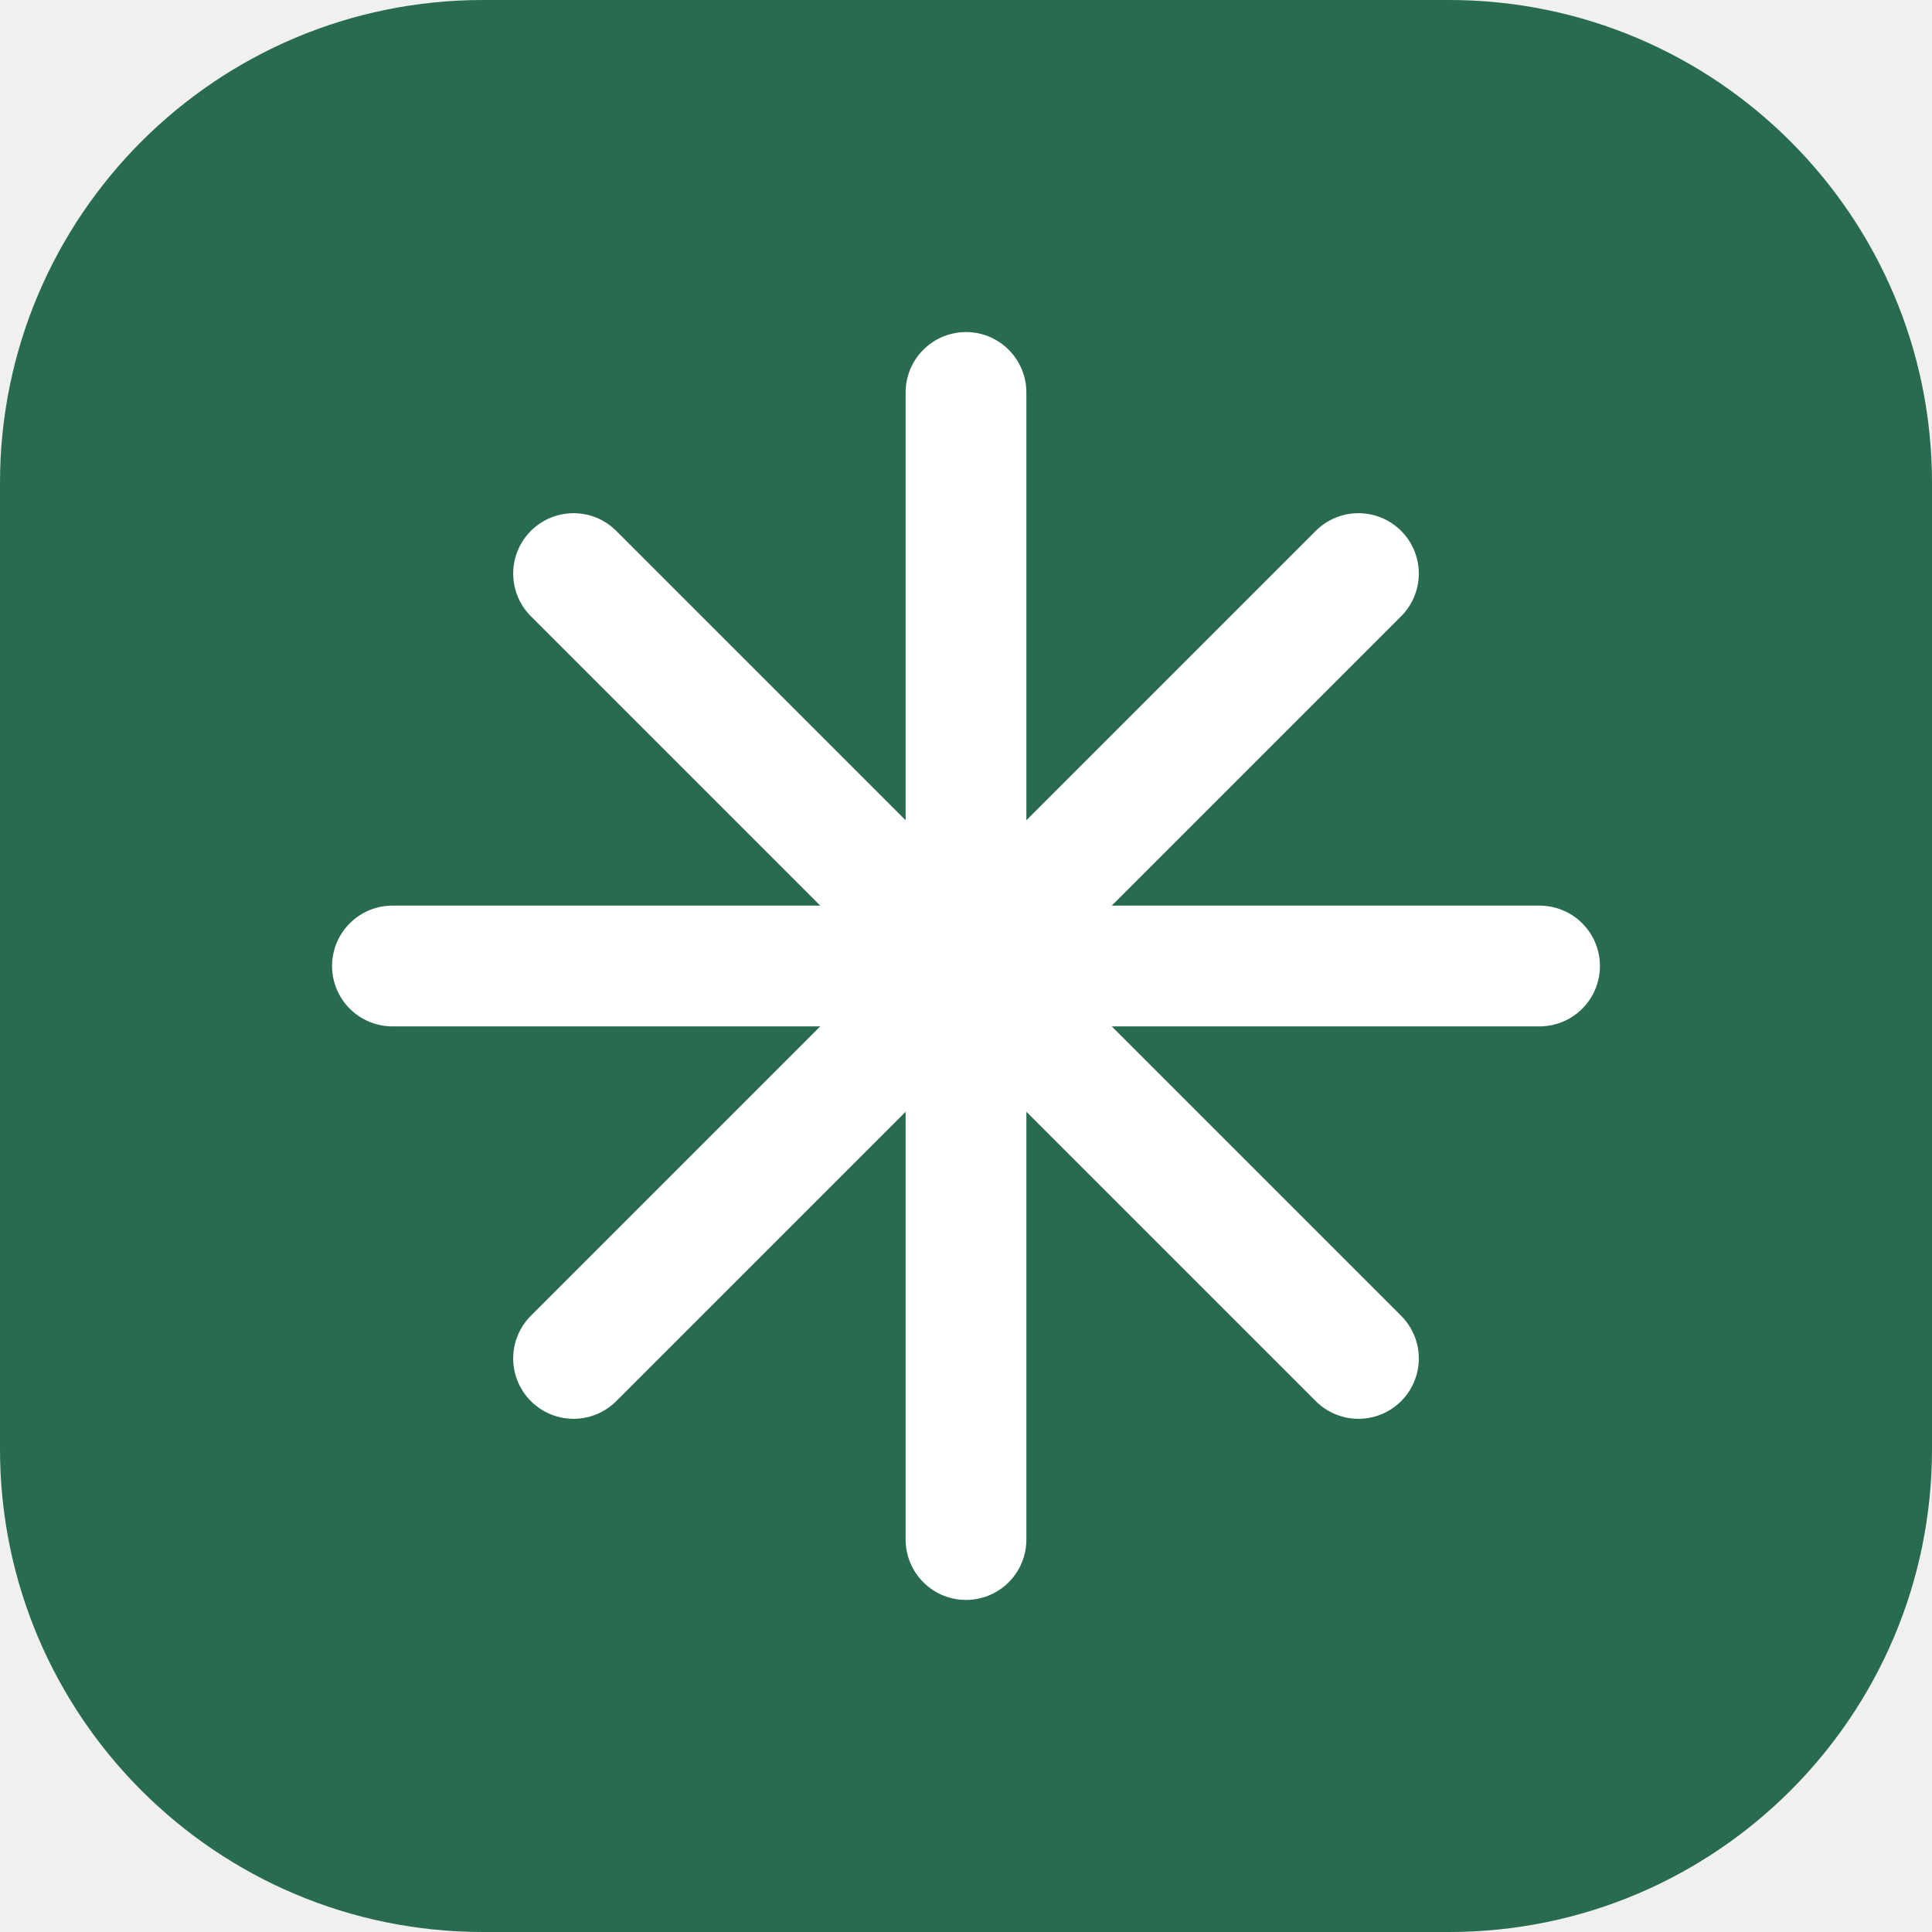
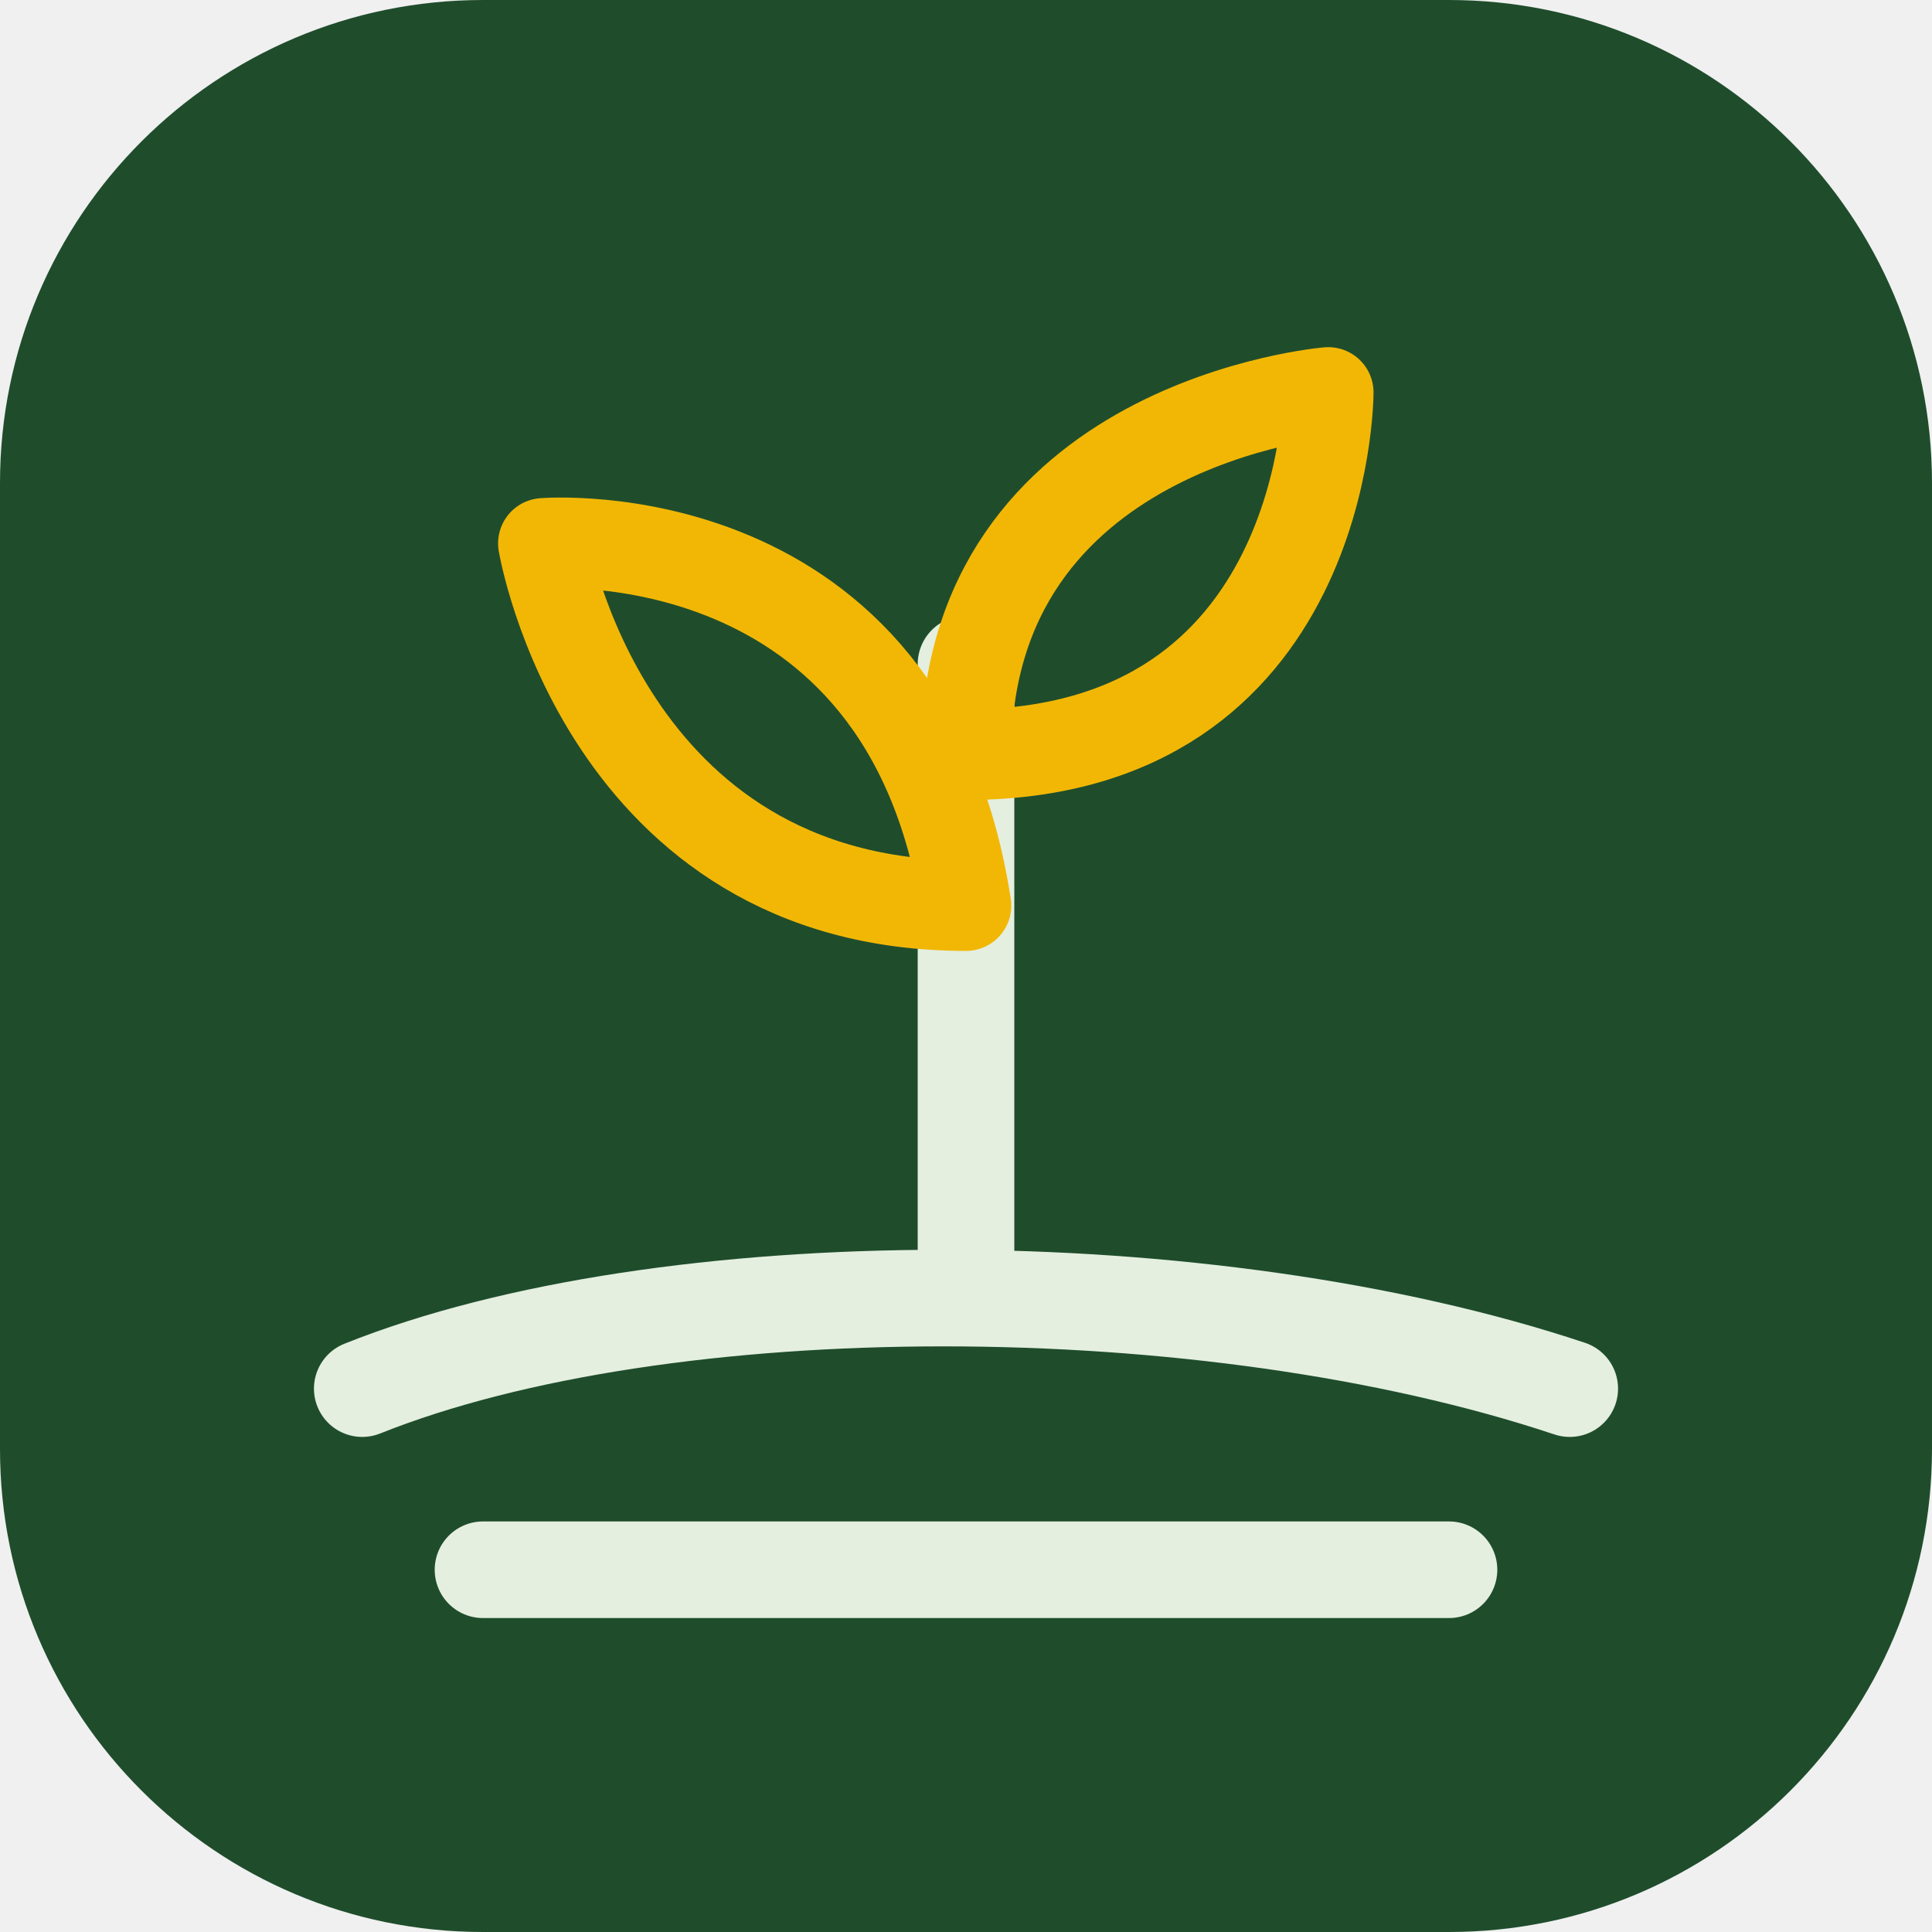
<svg xmlns="http://www.w3.org/2000/svg" viewBox="0 0 64 64">
-   <rect width="64" height="64" rx="16" fill="#286b4f" />
-   <g stroke="#fff" stroke-width="4" stroke-linecap="round">
-     <path d="M32 13v38M13 32h38M19 19l26 26M19 45l26-26" />
-   </g>
+   <rect width="64" height="64" rx="16" fill="#1f4d2c" />
+   <path d="M12 46c10-4 28-4 40 0M16 52h32M32 43V22" fill="none" stroke="#e4efdf" stroke-width="3.2" stroke-linecap="round" />
+   <path d="M32 30c-12 0-14-12-14-12s12-1 14 12Zm0-5c0-11 12-12 12-12s0 12-12 12Z" fill="none" stroke="#f2b705" stroke-width="3" stroke-linecap="round" stroke-linejoin="round" />
</svg>
